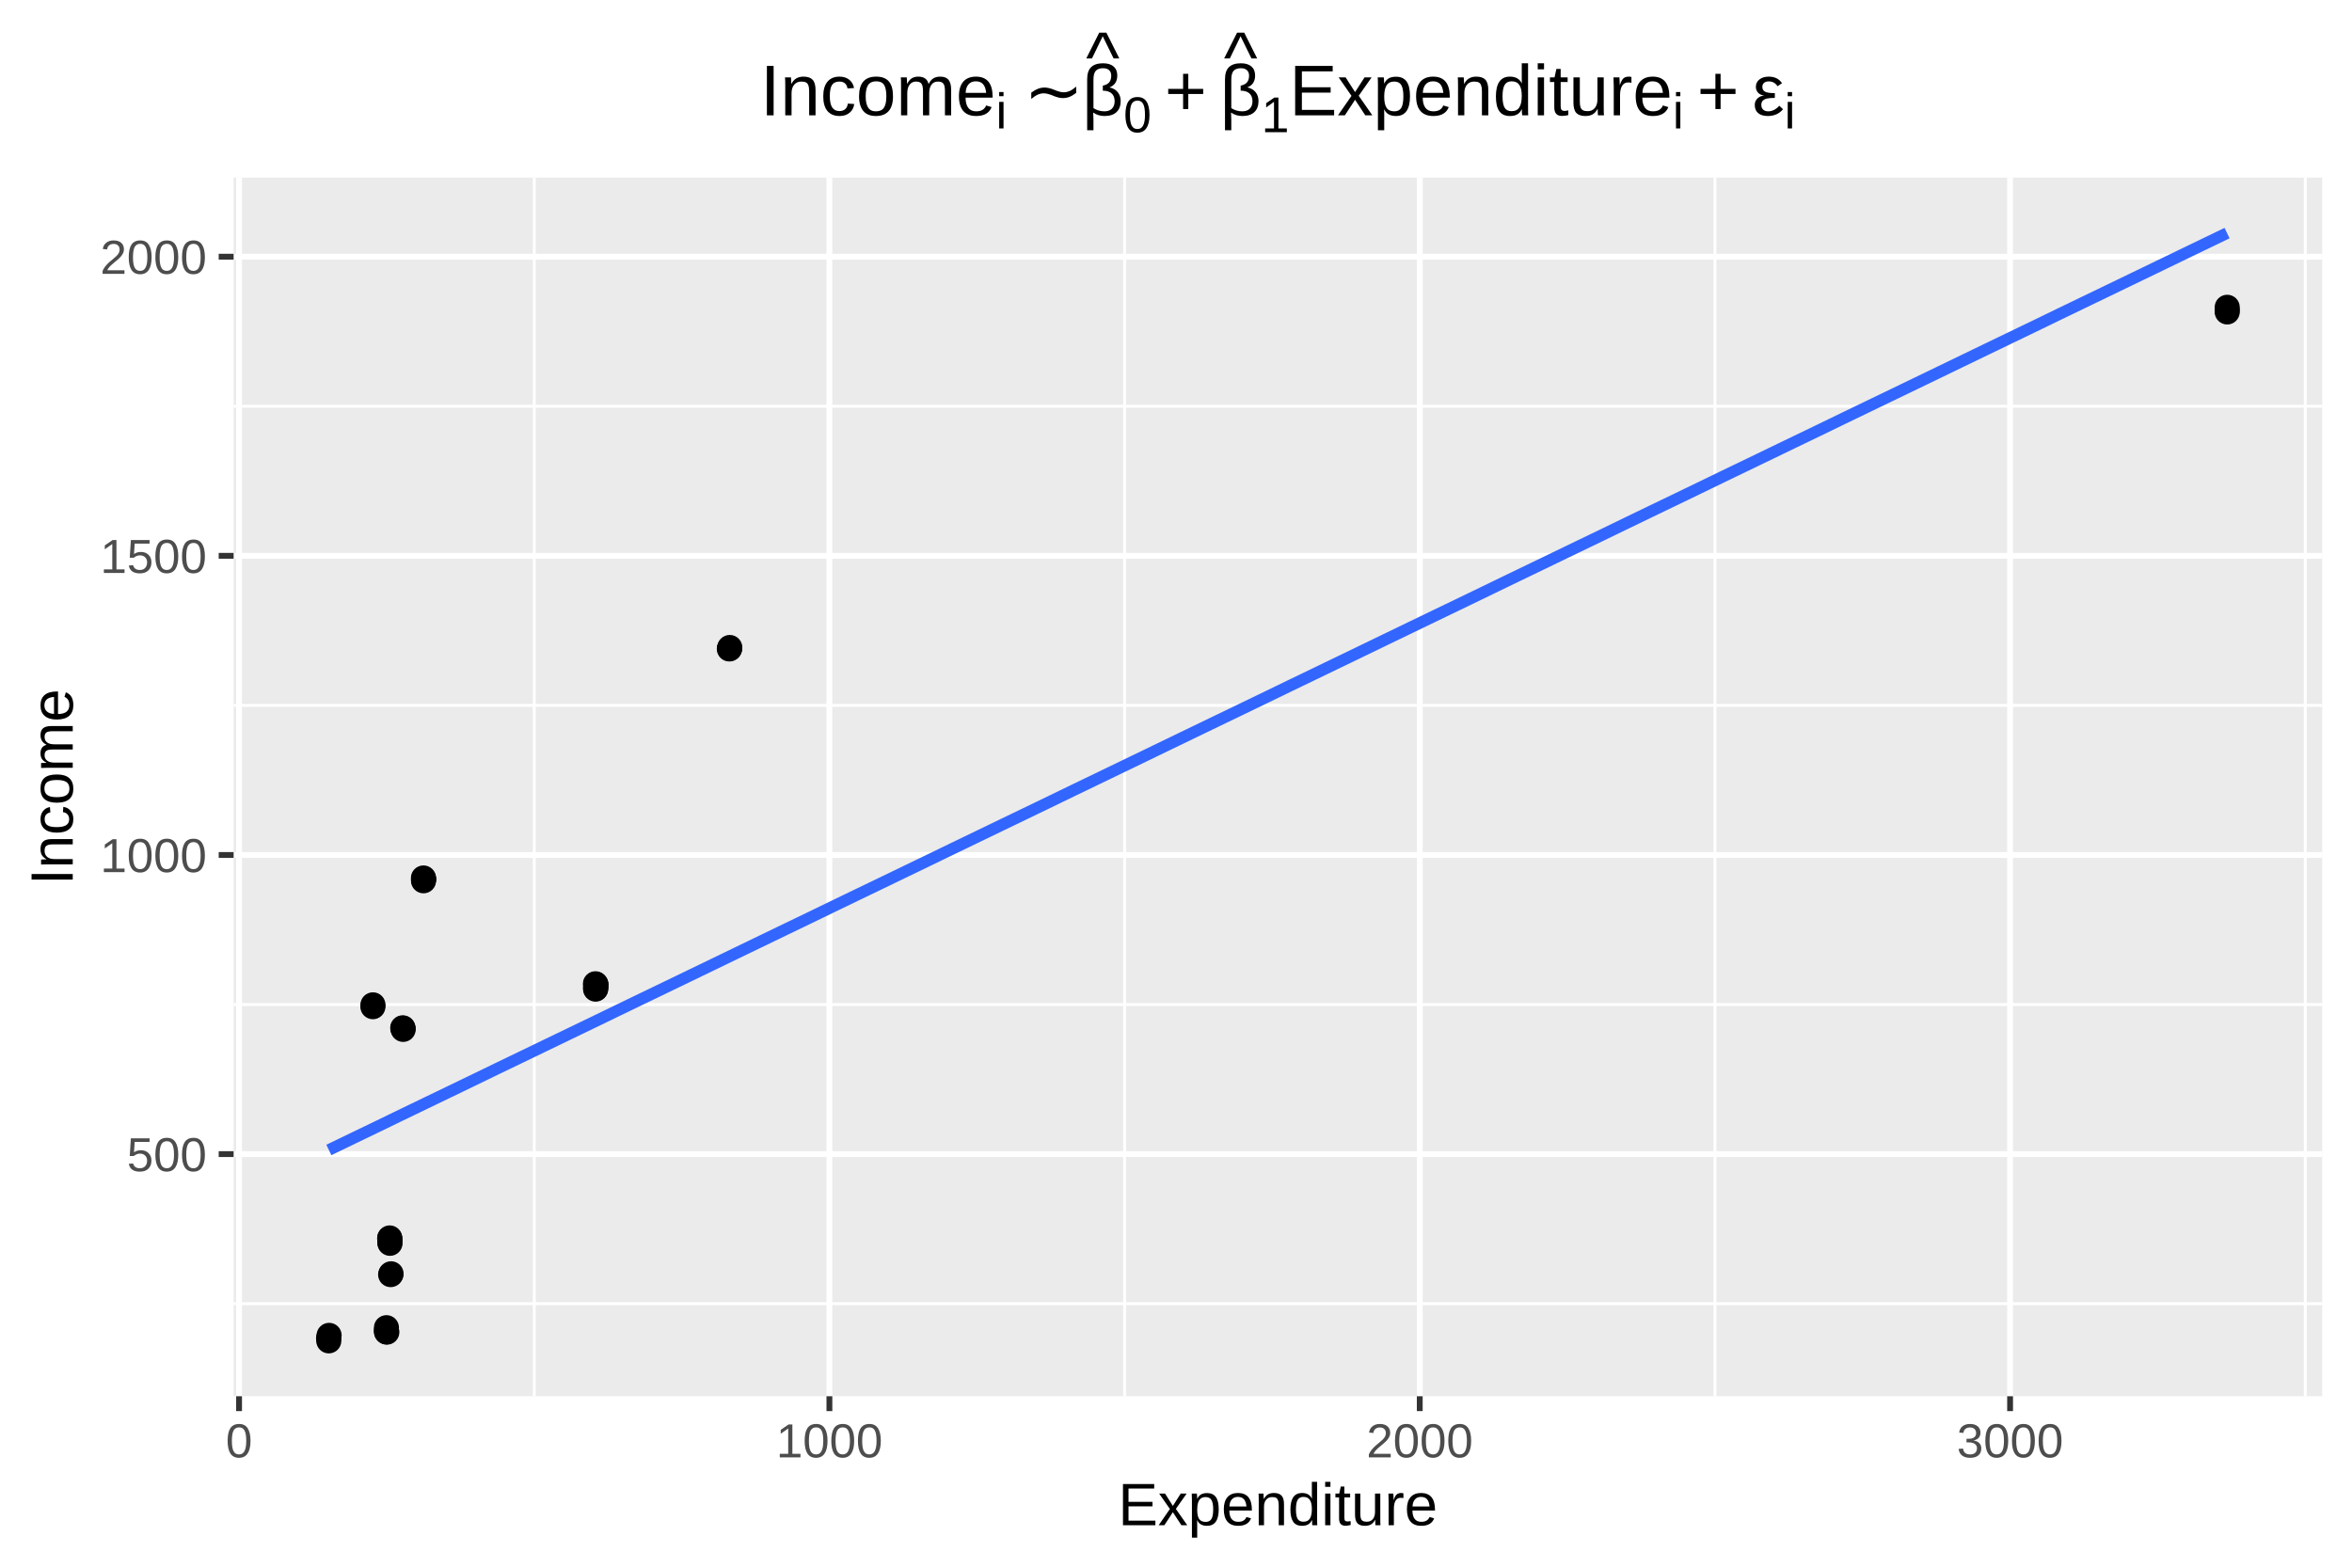
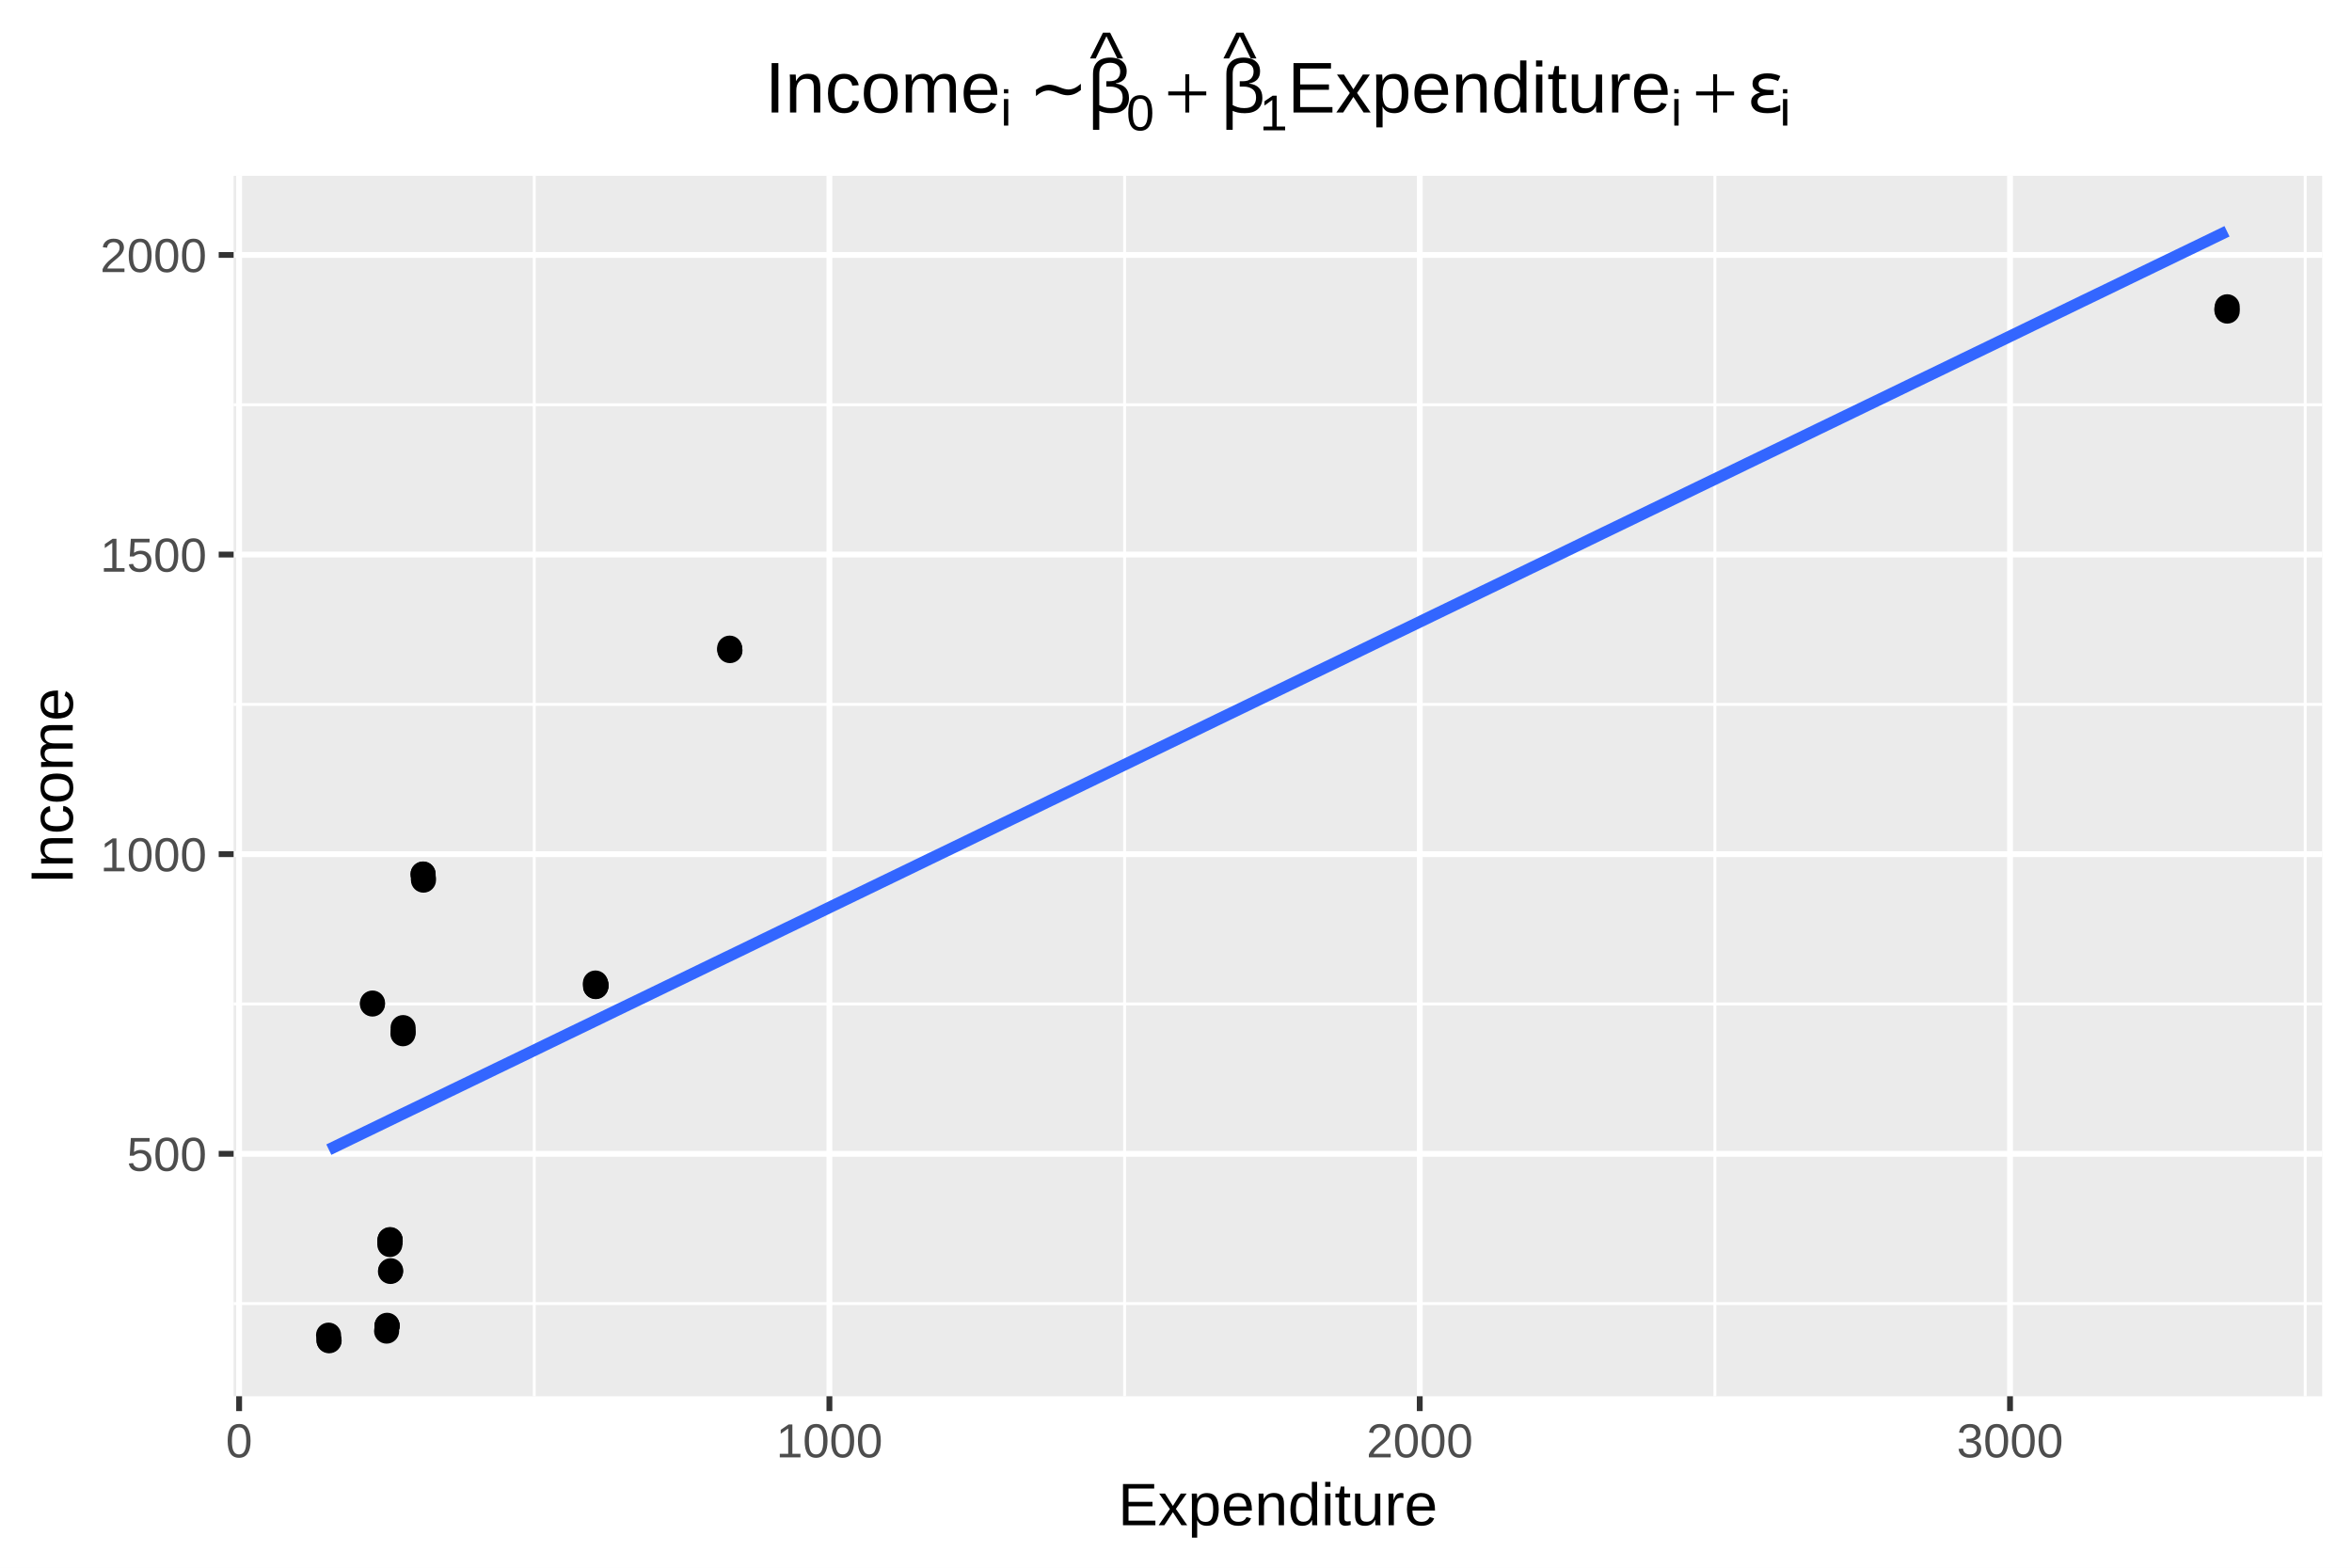
<svg xmlns="http://www.w3.org/2000/svg" width="432.00pt" height="288.00pt" viewBox="0 0 432.00 288.00">
  <g class="svglite">
    <defs>
      <style type="text/css">
    .svglite line, .svglite polyline, .svglite polygon, .svglite path, .svglite rect, .svglite circle {
      fill: none;
      stroke: #000000;
      stroke-linecap: round;
      stroke-linejoin: round;
      stroke-miterlimit: 10.00;
    }
    .svglite text {
      white-space: pre;
    }
    .svglite g.glyphgroup path {
      fill: inherit;
      stroke: none;
    }
  </style>
    </defs>
    <rect width="100%" height="100%" style="stroke: none; fill: #FFFFFF;" />
    <defs>
      <clipPath id="cpMC4wMHw0MzIuMDB8MC4wMHwyODguMDA=">
        <rect x="0.00" y="0.00" width="432.00" height="288.00" />
      </clipPath>
    </defs>
    <g clip-path="url(#cpMC4wMHw0MzIuMDB8MC4wMHwyODguMDA=)">
      <rect x="0" y="0.00" width="432.00" height="288.00" style="stroke-width: 1.07; stroke: #FFFFFF; fill: #FFFFFF;" />
    </g>
    <defs>
-       <clipPath id="cpNDIuOTF8NDI2LjUyfDMyLjY0fDI1Ni41MA==">
-         <rect x="42.91" y="32.64" width="383.61" height="223.86" />
+       <clipPath id="cpNDIuOTF8NDI2LjUyfDMyLjMwfDI1Ni41MA==">
+         <rect x="42.91" y="32.30" width="383.61" height="224.21" />
      </clipPath>
    </defs>
-     <g clip-path="url(#cpNDIuOTF8NDI2LjUyfDMyLjY0fDI1Ni41MA==)">
-       <rect x="42.91" y="32.64" width="383.61" height="223.86" style="stroke-width: 1.07; stroke: none; fill: #EBEBEB;" />
-       <polyline points="42.91,239.50 426.52,239.50 " style="stroke-width: 0.53; stroke: #FFFFFF; stroke-linecap: butt;" />
-       <polyline points="42.91,184.55 426.52,184.55 " style="stroke-width: 0.53; stroke: #FFFFFF; stroke-linecap: butt;" />
-       <polyline points="42.91,129.59 426.52,129.59 " style="stroke-width: 0.53; stroke: #FFFFFF; stroke-linecap: butt;" />
-       <polyline points="42.91,74.64 426.52,74.64 " style="stroke-width: 0.53; stroke: #FFFFFF; stroke-linecap: butt;" />
-       <polyline points="98.13,256.50 98.13,32.64 " style="stroke-width: 0.53; stroke: #FFFFFF; stroke-linecap: butt;" />
-       <polyline points="206.56,256.50 206.56,32.64 " style="stroke-width: 0.53; stroke: #FFFFFF; stroke-linecap: butt;" />
-       <polyline points="314.99,256.50 314.99,32.64 " style="stroke-width: 0.53; stroke: #FFFFFF; stroke-linecap: butt;" />
-       <polyline points="423.42,256.50 423.42,32.64 " style="stroke-width: 0.53; stroke: #FFFFFF; stroke-linecap: butt;" />
-       <polyline points="42.91,212.02 426.52,212.02 " style="stroke-width: 1.07; stroke: #FFFFFF; stroke-linecap: butt;" />
-       <polyline points="42.91,157.07 426.52,157.07 " style="stroke-width: 1.07; stroke: #FFFFFF; stroke-linecap: butt;" />
-       <polyline points="42.91,102.11 426.52,102.11 " style="stroke-width: 1.07; stroke: #FFFFFF; stroke-linecap: butt;" />
-       <polyline points="42.91,47.16 426.52,47.16 " style="stroke-width: 1.07; stroke: #FFFFFF; stroke-linecap: butt;" />
-       <polyline points="43.91,256.50 43.91,32.64 " style="stroke-width: 1.07; stroke: #FFFFFF; stroke-linecap: butt;" />
-       <polyline points="152.34,256.50 152.34,32.64 " style="stroke-width: 1.07; stroke: #FFFFFF; stroke-linecap: butt;" />
-       <polyline points="260.77,256.50 260.77,32.64 " style="stroke-width: 1.07; stroke: #FFFFFF; stroke-linecap: butt;" />
-       <polyline points="369.20,256.50 369.20,32.64 " style="stroke-width: 1.07; stroke: #FFFFFF; stroke-linecap: butt;" />
-       <circle cx="409.07" cy="56.99" r="1.95" style="stroke-width: 0.71; fill: #000000;" />
-       <circle cx="409.08" cy="57.31" r="1.95" style="stroke-width: 0.71; fill: #000000;" />
-       <circle cx="409.08" cy="56.45" r="1.95" style="stroke-width: 0.71; fill: #000000;" />
-       <circle cx="77.78" cy="161.29" r="1.95" style="stroke-width: 0.71; fill: #000000;" />
-       <circle cx="77.79" cy="161.57" r="1.95" style="stroke-width: 0.71; fill: #000000;" />
-       <circle cx="77.79" cy="161.81" r="1.95" style="stroke-width: 0.71; fill: #000000;" />
-       <circle cx="77.81" cy="161.47" r="1.95" style="stroke-width: 0.71; fill: #000000;" />
-       <circle cx="68.49" cy="184.94" r="1.95" style="stroke-width: 0.71; fill: #000000;" />
-       <circle cx="68.50" cy="184.60" r="1.95" style="stroke-width: 0.71; fill: #000000;" />
-       <circle cx="134.04" cy="118.95" r="1.95" style="stroke-width: 0.71; fill: #000000;" />
-       <circle cx="133.96" cy="119.22" r="1.95" style="stroke-width: 0.71; fill: #000000;" />
-       <circle cx="134.02" cy="119.15" r="1.95" style="stroke-width: 0.71; fill: #000000;" />
-       <circle cx="71.83" cy="234.01" r="1.95" style="stroke-width: 0.71; fill: #000000;" />
-       <circle cx="71.75" cy="234.16" r="1.95" style="stroke-width: 0.71; fill: #000000;" />
-       <circle cx="71.05" cy="244.73" r="1.95" style="stroke-width: 0.71; fill: #000000;" />
-       <circle cx="70.98" cy="243.91" r="1.95" style="stroke-width: 0.71; fill: #000000;" />
-       <circle cx="70.98" cy="244.45" r="1.95" style="stroke-width: 0.71; fill: #000000;" />
-       <circle cx="70.98" cy="244.67" r="1.95" style="stroke-width: 0.71; fill: #000000;" />
-       <circle cx="60.45" cy="245.32" r="1.95" style="stroke-width: 0.71; fill: #000000;" />
-       <circle cx="60.39" cy="246.33" r="1.95" style="stroke-width: 0.71; fill: #000000;" />
-       <circle cx="60.35" cy="245.84" r="1.95" style="stroke-width: 0.71; fill: #000000;" />
-       <circle cx="71.57" cy="227.57" r="1.95" style="stroke-width: 0.71; fill: #000000;" />
-       <circle cx="71.63" cy="228.41" r="1.95" style="stroke-width: 0.71; fill: #000000;" />
-       <circle cx="71.58" cy="227.42" r="1.95" style="stroke-width: 0.71; fill: #000000;" />
-       <circle cx="71.60" cy="227.60" r="1.95" style="stroke-width: 0.71; fill: #000000;" />
-       <circle cx="71.60" cy="228.23" r="1.95" style="stroke-width: 0.71; fill: #000000;" />
-       <circle cx="109.37" cy="180.73" r="1.95" style="stroke-width: 0.71; fill: #000000;" />
-       <circle cx="109.43" cy="181.60" r="1.95" style="stroke-width: 0.71; fill: #000000;" />
-       <circle cx="109.39" cy="181.36" r="1.95" style="stroke-width: 0.71; fill: #000000;" />
-       <circle cx="109.48" cy="180.92" r="1.95" style="stroke-width: 0.71; fill: #000000;" />
-       <circle cx="109.39" cy="181.71" r="1.95" style="stroke-width: 0.71; fill: #000000;" />
-       <circle cx="109.42" cy="180.80" r="1.95" style="stroke-width: 0.71; fill: #000000;" />
-       <circle cx="74.03" cy="188.89" r="1.95" style="stroke-width: 0.71; fill: #000000;" />
-       <circle cx="74.05" cy="189.11" r="1.95" style="stroke-width: 0.71; fill: #000000;" />
-       <circle cx="73.97" cy="188.82" r="1.95" style="stroke-width: 0.71; fill: #000000;" />
-       <polyline points="60.40,211.26 64.81,209.13 69.23,207.00 73.64,204.86 78.05,202.73 82.47,200.60 86.88,198.47 91.29,196.33 95.71,194.20 100.12,192.07 104.53,189.94 108.95,187.81 113.36,185.67 117.77,183.54 122.19,181.41 126.60,179.28 131.01,177.15 135.43,175.01 139.84,172.88 144.25,170.75 148.67,168.62 153.08,166.48 157.49,164.35 161.91,162.22 166.32,160.09 170.73,157.96 175.15,155.82 179.56,153.69 183.97,151.56 188.39,149.43 192.80,147.30 197.21,145.16 201.63,143.03 206.04,140.90 210.45,138.77 214.87,136.63 219.28,134.50 223.69,132.37 228.11,130.24 232.52,128.11 236.93,125.97 241.35,123.84 245.76,121.71 250.17,119.58 254.59,117.44 259.00,115.31 263.41,113.18 267.83,111.05 272.24,108.92 276.65,106.78 281.07,104.65 285.48,102.52 289.89,100.39 294.31,98.26 298.72,96.12 303.13,93.99 307.55,91.86 311.96,89.73 316.37,87.59 320.79,85.46 325.20,83.33 329.61,81.20 334.03,79.07 338.44,76.93 342.85,74.80 347.27,72.67 351.68,70.54 356.09,68.41 360.51,66.27 364.92,64.14 369.33,62.01 373.75,59.88 378.16,57.74 382.57,55.61 386.99,53.48 391.40,51.35 395.81,49.22 400.23,47.08 404.64,44.95 409.05,42.82 " style="stroke-width: 2.13; stroke: #3366FF; stroke-linecap: butt;" />
+     <g clip-path="url(#cpNDIuOTF8NDI2LjUyfDMyLjMwfDI1Ni41MA==)">
+       <rect x="42.91" y="32.30" width="383.61" height="224.21" style="stroke-width: 1.07; stroke: none; fill: #EBEBEB;" />
+       <polyline points="42.91,239.48 426.52,239.48 " style="stroke-width: 0.53; stroke: #FFFFFF; stroke-linecap: butt;" />
+       <polyline points="42.91,184.44 426.52,184.44 " style="stroke-width: 0.53; stroke: #FFFFFF; stroke-linecap: butt;" />
+       <polyline points="42.91,129.40 426.52,129.40 " style="stroke-width: 0.53; stroke: #FFFFFF; stroke-linecap: butt;" />
+       <polyline points="42.91,74.36 426.52,74.36 " style="stroke-width: 0.53; stroke: #FFFFFF; stroke-linecap: butt;" />
+       <polyline points="98.13,256.50 98.13,32.30 " style="stroke-width: 0.53; stroke: #FFFFFF; stroke-linecap: butt;" />
+       <polyline points="206.56,256.50 206.56,32.30 " style="stroke-width: 0.53; stroke: #FFFFFF; stroke-linecap: butt;" />
+       <polyline points="314.98,256.50 314.98,32.30 " style="stroke-width: 0.53; stroke: #FFFFFF; stroke-linecap: butt;" />
+       <polyline points="423.41,256.50 423.41,32.30 " style="stroke-width: 0.53; stroke: #FFFFFF; stroke-linecap: butt;" />
+       <polyline points="42.91,211.96 426.52,211.96 " style="stroke-width: 1.07; stroke: #FFFFFF; stroke-linecap: butt;" />
+       <polyline points="42.91,156.92 426.52,156.92 " style="stroke-width: 1.07; stroke: #FFFFFF; stroke-linecap: butt;" />
+       <polyline points="42.91,101.88 426.52,101.88 " style="stroke-width: 1.07; stroke: #FFFFFF; stroke-linecap: butt;" />
+       <polyline points="42.91,46.84 426.52,46.84 " style="stroke-width: 1.07; stroke: #FFFFFF; stroke-linecap: butt;" />
+       <polyline points="43.92,256.50 43.92,32.30 " style="stroke-width: 1.07; stroke: #FFFFFF; stroke-linecap: butt;" />
+       <polyline points="152.34,256.50 152.34,32.30 " style="stroke-width: 1.07; stroke: #FFFFFF; stroke-linecap: butt;" />
+       <polyline points="260.77,256.50 260.77,32.30 " style="stroke-width: 1.07; stroke: #FFFFFF; stroke-linecap: butt;" />
+       <polyline points="369.19,256.50 369.19,32.30 " style="stroke-width: 1.07; stroke: #FFFFFF; stroke-linecap: butt;" />
+       <circle cx="409.08" cy="57.15" r="1.95" style="stroke-width: 0.71; fill: #000000;" />
+       <circle cx="409.00" cy="56.86" r="1.95" style="stroke-width: 0.71; fill: #000000;" />
+       <circle cx="409.08" cy="56.36" r="1.95" style="stroke-width: 0.71; fill: #000000;" />
+       <circle cx="77.78" cy="161.69" r="1.95" style="stroke-width: 0.71; fill: #000000;" />
+       <circle cx="77.76" cy="161.23" r="1.95" style="stroke-width: 0.71; fill: #000000;" />
+       <circle cx="77.71" cy="160.56" r="1.95" style="stroke-width: 0.71; fill: #000000;" />
+       <circle cx="77.71" cy="160.59" r="1.95" style="stroke-width: 0.71; fill: #000000;" />
+       <circle cx="68.41" cy="184.45" r="1.95" style="stroke-width: 0.71; fill: #000000;" />
+       <circle cx="68.42" cy="184.27" r="1.95" style="stroke-width: 0.71; fill: #000000;" />
+       <circle cx="134.07" cy="119.52" r="1.95" style="stroke-width: 0.71; fill: #000000;" />
+       <circle cx="134.02" cy="119.07" r="1.95" style="stroke-width: 0.71; fill: #000000;" />
+       <circle cx="134.05" cy="119.37" r="1.95" style="stroke-width: 0.71; fill: #000000;" />
+       <circle cx="71.72" cy="233.58" r="1.95" style="stroke-width: 0.71; fill: #000000;" />
+       <circle cx="71.76" cy="233.45" r="1.95" style="stroke-width: 0.71; fill: #000000;" />
+       <circle cx="71.10" cy="243.47" r="1.95" style="stroke-width: 0.71; fill: #000000;" />
+       <circle cx="71.09" cy="243.61" r="1.95" style="stroke-width: 0.71; fill: #000000;" />
+       <circle cx="71.01" cy="244.54" r="1.95" style="stroke-width: 0.71; fill: #000000;" />
+       <circle cx="71.11" cy="243.60" r="1.95" style="stroke-width: 0.71; fill: #000000;" />
+       <circle cx="60.45" cy="246.31" r="1.95" style="stroke-width: 0.71; fill: #000000;" />
+       <circle cx="60.42" cy="246.21" r="1.95" style="stroke-width: 0.71; fill: #000000;" />
+       <circle cx="60.35" cy="245.28" r="1.95" style="stroke-width: 0.71; fill: #000000;" />
+       <circle cx="71.64" cy="228.06" r="1.95" style="stroke-width: 0.71; fill: #000000;" />
+       <circle cx="71.64" cy="227.78" r="1.95" style="stroke-width: 0.71; fill: #000000;" />
+       <circle cx="71.65" cy="227.73" r="1.95" style="stroke-width: 0.71; fill: #000000;" />
+       <circle cx="71.67" cy="227.98" r="1.95" style="stroke-width: 0.71; fill: #000000;" />
+       <circle cx="71.60" cy="228.63" r="1.95" style="stroke-width: 0.71; fill: #000000;" />
+       <circle cx="109.37" cy="180.59" r="1.95" style="stroke-width: 0.71; fill: #000000;" />
+       <circle cx="109.43" cy="181.25" r="1.95" style="stroke-width: 0.71; fill: #000000;" />
+       <circle cx="109.38" cy="180.80" r="1.95" style="stroke-width: 0.71; fill: #000000;" />
+       <circle cx="109.38" cy="181.20" r="1.95" style="stroke-width: 0.71; fill: #000000;" />
+       <circle cx="109.48" cy="180.90" r="1.95" style="stroke-width: 0.71; fill: #000000;" />
+       <circle cx="109.47" cy="181.12" r="1.95" style="stroke-width: 0.71; fill: #000000;" />
+       <circle cx="74.01" cy="189.91" r="1.95" style="stroke-width: 0.71; fill: #000000;" />
+       <circle cx="74.04" cy="188.78" r="1.95" style="stroke-width: 0.71; fill: #000000;" />
+       <circle cx="74.06" cy="189.56" r="1.95" style="stroke-width: 0.71; fill: #000000;" />
+       <polyline points="60.40,211.20 64.82,209.06 69.23,206.93 73.64,204.79 78.06,202.66 82.47,200.52 86.88,198.39 91.30,196.25 95.71,194.12 100.12,191.98 104.54,189.84 108.95,187.71 113.36,185.57 117.77,183.44 122.19,181.30 126.60,179.17 131.01,177.03 135.43,174.90 139.84,172.76 144.25,170.62 148.67,168.49 153.08,166.35 157.49,164.22 161.91,162.08 166.32,159.95 170.73,157.81 175.15,155.68 179.56,153.54 183.97,151.40 188.39,149.27 192.80,147.13 197.21,145.00 201.63,142.86 206.04,140.73 210.45,138.59 214.86,136.46 219.28,134.32 223.69,132.18 228.10,130.05 232.52,127.91 236.93,125.78 241.34,123.64 245.76,121.51 250.17,119.37 254.58,117.23 259.00,115.10 263.41,112.96 267.82,110.83 272.24,108.69 276.65,106.56 281.06,104.42 285.48,102.29 289.89,100.15 294.30,98.01 298.71,95.88 303.13,93.74 307.54,91.61 311.95,89.47 316.37,87.34 320.78,85.20 325.19,83.07 329.61,80.93 334.02,78.79 338.43,76.66 342.85,74.52 347.26,72.39 351.67,70.25 356.09,68.12 360.50,65.98 364.91,63.85 369.33,61.71 373.74,59.57 378.15,57.44 382.56,55.30 386.98,53.17 391.39,51.03 395.80,48.90 400.22,46.76 404.63,44.63 409.04,42.49 " style="stroke-width: 2.13; stroke: #3366FF; stroke-linecap: butt;" />
    </g>
    <g clip-path="url(#cpMC4wMHw0MzIuMDB8MC4wMHwyODguMDA=)">
-       <text x="37.98" y="215.17" text-anchor="end" style="font-size: 8.80px;fill: #4D4D4D; font-family: &quot;Arial&quot;;" textLength="14.67px" lengthAdjust="spacingAndGlyphs">500</text>
-       <text x="37.98" y="160.22" text-anchor="end" style="font-size: 8.80px;fill: #4D4D4D; font-family: &quot;Arial&quot;;" textLength="19.56px" lengthAdjust="spacingAndGlyphs">1000</text>
-       <text x="37.98" y="105.26" text-anchor="end" style="font-size: 8.80px;fill: #4D4D4D; font-family: &quot;Arial&quot;;" textLength="19.56px" lengthAdjust="spacingAndGlyphs">1500</text>
-       <text x="37.98" y="50.31" text-anchor="end" style="font-size: 8.80px;fill: #4D4D4D; font-family: &quot;Arial&quot;;" textLength="19.56px" lengthAdjust="spacingAndGlyphs">2000</text>
-       <polyline points="40.17,212.02 42.91,212.02 " style="stroke-width: 1.07; stroke: #333333; stroke-linecap: butt;" />
-       <polyline points="40.17,157.07 42.91,157.07 " style="stroke-width: 1.07; stroke: #333333; stroke-linecap: butt;" />
-       <polyline points="40.17,102.11 42.91,102.11 " style="stroke-width: 1.07; stroke: #333333; stroke-linecap: butt;" />
-       <polyline points="40.17,47.16 42.91,47.16 " style="stroke-width: 1.07; stroke: #333333; stroke-linecap: butt;" />
-       <polyline points="43.91,259.24 43.91,256.50 " style="stroke-width: 1.07; stroke: #333333; stroke-linecap: butt;" />
+       <text x="37.98" y="215.11" text-anchor="end" style="font-size: 8.80px;fill: #4D4D4D; font-family: &quot;Arial&quot;;" textLength="14.67px" lengthAdjust="spacingAndGlyphs">500</text>
+       <text x="37.98" y="160.07" text-anchor="end" style="font-size: 8.80px;fill: #4D4D4D; font-family: &quot;Arial&quot;;" textLength="19.56px" lengthAdjust="spacingAndGlyphs">1000</text>
+       <text x="37.98" y="105.03" text-anchor="end" style="font-size: 8.80px;fill: #4D4D4D; font-family: &quot;Arial&quot;;" textLength="19.56px" lengthAdjust="spacingAndGlyphs">1500</text>
+       <text x="37.98" y="49.99" text-anchor="end" style="font-size: 8.80px;fill: #4D4D4D; font-family: &quot;Arial&quot;;" textLength="19.56px" lengthAdjust="spacingAndGlyphs">2000</text>
+       <polyline points="40.17,211.96 42.91,211.96 " style="stroke-width: 1.07; stroke: #333333; stroke-linecap: butt;" />
+       <polyline points="40.17,156.92 42.91,156.92 " style="stroke-width: 1.07; stroke: #333333; stroke-linecap: butt;" />
+       <polyline points="40.17,101.88 42.91,101.88 " style="stroke-width: 1.07; stroke: #333333; stroke-linecap: butt;" />
+       <polyline points="40.17,46.84 42.91,46.84 " style="stroke-width: 1.07; stroke: #333333; stroke-linecap: butt;" />
+       <polyline points="43.92,259.24 43.92,256.50 " style="stroke-width: 1.07; stroke: #333333; stroke-linecap: butt;" />
      <polyline points="152.34,259.24 152.34,256.50 " style="stroke-width: 1.07; stroke: #333333; stroke-linecap: butt;" />
      <polyline points="260.77,259.24 260.77,256.50 " style="stroke-width: 1.07; stroke: #333333; stroke-linecap: butt;" />
-       <polyline points="369.20,259.24 369.20,256.50 " style="stroke-width: 1.07; stroke: #333333; stroke-linecap: butt;" />
-       <text x="43.91" y="267.74" text-anchor="middle" style="font-size: 8.80px;fill: #4D4D4D; font-family: &quot;Arial&quot;;" textLength="4.89px" lengthAdjust="spacingAndGlyphs">0</text>
+       <polyline points="369.19,259.24 369.19,256.50 " style="stroke-width: 1.07; stroke: #333333; stroke-linecap: butt;" />
+       <text x="43.92" y="267.74" text-anchor="middle" style="font-size: 8.80px;fill: #4D4D4D; font-family: &quot;Arial&quot;;" textLength="4.89px" lengthAdjust="spacingAndGlyphs">0</text>
      <text x="152.34" y="267.74" text-anchor="middle" style="font-size: 8.80px;fill: #4D4D4D; font-family: &quot;Arial&quot;;" textLength="19.56px" lengthAdjust="spacingAndGlyphs">1000</text>
      <text x="260.77" y="267.74" text-anchor="middle" style="font-size: 8.80px;fill: #4D4D4D; font-family: &quot;Arial&quot;;" textLength="19.56px" lengthAdjust="spacingAndGlyphs">2000</text>
-       <text x="369.20" y="267.74" text-anchor="middle" style="font-size: 8.80px;fill: #4D4D4D; font-family: &quot;Arial&quot;;" textLength="19.56px" lengthAdjust="spacingAndGlyphs">3000</text>
+       <text x="369.19" y="267.74" text-anchor="middle" style="font-size: 8.80px;fill: #4D4D4D; font-family: &quot;Arial&quot;;" textLength="19.56px" lengthAdjust="spacingAndGlyphs">3000</text>
      <text x="234.71" y="280.20" text-anchor="middle" style="font-size: 11.00px; font-family: &quot;Arial&quot;;" textLength="58.75px" lengthAdjust="spacingAndGlyphs">Expenditure</text>
-       <text transform="translate(13.36,144.57) rotate(-90)" text-anchor="middle" style="font-size: 11.00px; font-family: &quot;Arial&quot;;" textLength="36.09px" lengthAdjust="spacingAndGlyphs">Income</text>
-       <text x="139.64" y="21.19" style="font-size: 13.20px; font-family: &quot;Arial&quot;;" textLength="3.66px" lengthAdjust="spacingAndGlyphs">I</text>
-       <text x="143.31" y="21.19" style="font-size: 13.20px; font-family: &quot;Arial&quot;;" textLength="7.33px" lengthAdjust="spacingAndGlyphs">n</text>
-       <text x="150.65" y="21.19" style="font-size: 13.20px; font-family: &quot;Arial&quot;;" textLength="6.59px" lengthAdjust="spacingAndGlyphs">c</text>
-       <text x="157.24" y="21.19" style="font-size: 13.20px; font-family: &quot;Arial&quot;;" textLength="7.33px" lengthAdjust="spacingAndGlyphs">o</text>
-       <text x="164.58" y="21.19" style="font-size: 13.20px; font-family: &quot;Arial&quot;;" textLength="10.98px" lengthAdjust="spacingAndGlyphs">m</text>
-       <text x="175.57" y="21.19" style="font-size: 13.20px; font-family: &quot;Arial&quot;;" textLength="7.33px" lengthAdjust="spacingAndGlyphs">e</text>
-       <text x="182.90" y="23.59" style="font-size: 9.24px; font-family: &quot;Arial&quot;;" textLength="2.05px" lengthAdjust="spacingAndGlyphs">i</text>
-       <text x="188.01" y="21.19" style="font-size: 13.20px; font-family: &quot;Arial&quot;;" textLength="6.50px" lengthAdjust="spacingAndGlyphs">∼</text>
-       <text x="198.76" y="21.19" style="font-size: 13.20px; font-family: &quot;Arial&quot;;" textLength="7.58px" lengthAdjust="spacingAndGlyphs">β</text>
-       <text x="199.46" y="15.08" style="font-size: 13.20px; font-family: &quot;Arial&quot;;" textLength="6.19px" lengthAdjust="spacingAndGlyphs">^</text>
-       <text x="206.35" y="24.28" style="font-size: 9.24px; font-family: &quot;Arial&quot;;" textLength="5.14px" lengthAdjust="spacingAndGlyphs">0</text>
-       <text x="213.93" y="21.19" style="font-size: 13.20px; font-family: &quot;Arial&quot;;" textLength="7.70px" lengthAdjust="spacingAndGlyphs">+</text>
-       <text x="224.08" y="21.19" style="font-size: 13.20px; font-family: &quot;Arial&quot;;" textLength="7.58px" lengthAdjust="spacingAndGlyphs">β</text>
-       <text x="224.78" y="15.08" style="font-size: 13.20px; font-family: &quot;Arial&quot;;" textLength="6.19px" lengthAdjust="spacingAndGlyphs">^</text>
-       <text x="231.67" y="24.28" style="font-size: 9.24px; font-family: &quot;Arial&quot;;" textLength="5.14px" lengthAdjust="spacingAndGlyphs">1</text>
-       <text x="236.81" y="21.19" style="font-size: 13.20px; font-family: &quot;Arial&quot;;" textLength="8.80px" lengthAdjust="spacingAndGlyphs">E</text>
-       <text x="245.61" y="21.19" style="font-size: 13.20px; font-family: &quot;Arial&quot;;" textLength="6.59px" lengthAdjust="spacingAndGlyphs">x</text>
-       <text x="252.20" y="21.19" style="font-size: 13.20px; font-family: &quot;Arial&quot;;" textLength="7.33px" lengthAdjust="spacingAndGlyphs">p</text>
-       <text x="259.54" y="21.19" style="font-size: 13.20px; font-family: &quot;Arial&quot;;" textLength="7.33px" lengthAdjust="spacingAndGlyphs">e</text>
-       <text x="266.88" y="21.19" style="font-size: 13.20px; font-family: &quot;Arial&quot;;" textLength="7.33px" lengthAdjust="spacingAndGlyphs">n</text>
-       <text x="274.21" y="21.19" style="font-size: 13.20px; font-family: &quot;Arial&quot;;" textLength="7.33px" lengthAdjust="spacingAndGlyphs">d</text>
-       <text x="281.55" y="21.19" style="font-size: 13.20px; font-family: &quot;Arial&quot;;" textLength="2.94px" lengthAdjust="spacingAndGlyphs">i</text>
-       <text x="284.48" y="21.19" style="font-size: 13.20px; font-family: &quot;Arial&quot;;" textLength="3.66px" lengthAdjust="spacingAndGlyphs">t</text>
-       <text x="288.14" y="21.19" style="font-size: 13.20px; font-family: &quot;Arial&quot;;" textLength="7.33px" lengthAdjust="spacingAndGlyphs">u</text>
-       <text x="295.48" y="21.19" style="font-size: 13.20px; font-family: &quot;Arial&quot;;" textLength="4.39px" lengthAdjust="spacingAndGlyphs">r</text>
-       <text x="299.87" y="21.19" style="font-size: 13.20px; font-family: &quot;Arial&quot;;" textLength="7.33px" lengthAdjust="spacingAndGlyphs">e</text>
-       <text x="307.21" y="23.59" style="font-size: 9.24px; font-family: &quot;Arial&quot;;" textLength="2.05px" lengthAdjust="spacingAndGlyphs">i</text>
-       <text x="311.70" y="21.19" style="font-size: 13.20px; font-family: &quot;Arial&quot;;" textLength="7.70px" lengthAdjust="spacingAndGlyphs">+</text>
-       <text x="321.85" y="21.19" style="font-size: 13.20px; font-family: &quot;Arial&quot;;" textLength="5.88px" lengthAdjust="spacingAndGlyphs">ε</text>
-       <text x="327.73" y="23.59" style="font-size: 9.24px; font-family: &quot;Arial&quot;;" textLength="2.05px" lengthAdjust="spacingAndGlyphs">i</text>
+       <text transform="translate(13.36,144.40) rotate(-90)" text-anchor="middle" style="font-size: 11.00px; font-family: &quot;Arial&quot;;" textLength="36.09px" lengthAdjust="spacingAndGlyphs">Income</text>
+       <text x="140.51" y="20.67" style="font-size: 13.20px; font-family: &quot;Arial&quot;;" textLength="3.66px" lengthAdjust="spacingAndGlyphs">I</text>
+       <text x="144.18" y="20.67" style="font-size: 13.20px; font-family: &quot;Arial&quot;;" textLength="7.33px" lengthAdjust="spacingAndGlyphs">n</text>
+       <text x="151.51" y="20.67" style="font-size: 13.20px; font-family: &quot;Arial&quot;;" textLength="6.59px" lengthAdjust="spacingAndGlyphs">c</text>
+       <text x="158.11" y="20.67" style="font-size: 13.20px; font-family: &quot;Arial&quot;;" textLength="7.33px" lengthAdjust="spacingAndGlyphs">o</text>
+       <text x="165.45" y="20.67" style="font-size: 13.20px; font-family: &quot;Arial&quot;;" textLength="10.98px" lengthAdjust="spacingAndGlyphs">m</text>
+       <text x="176.43" y="20.67" style="font-size: 13.20px; font-family: &quot;Arial&quot;;" textLength="7.33px" lengthAdjust="spacingAndGlyphs">e</text>
+       <text x="183.77" y="23.07" style="font-size: 9.24px; font-family: &quot;Arial&quot;;" textLength="2.05px" lengthAdjust="spacingAndGlyphs">i</text>
+       <text x="188.87" y="20.67" style="font-size: 13.20px; font-family: &quot;Arial&quot;;" textLength="7.25px" lengthAdjust="spacingAndGlyphs">∼</text>
+       <text x="199.63" y="20.67" style="font-size: 13.20px; font-family: &quot;Symbol&quot;;" textLength="7.23px" lengthAdjust="spacingAndGlyphs">β</text>
+       <text x="200.15" y="15.08" style="font-size: 13.20px; font-family: &quot;Arial&quot;;" textLength="6.19px" lengthAdjust="spacingAndGlyphs">^</text>
+       <text x="206.87" y="23.94" style="font-size: 9.24px; font-family: &quot;Arial&quot;;" textLength="5.14px" lengthAdjust="spacingAndGlyphs">0</text>
+       <text x="214.45" y="20.67" style="font-size: 13.20px; font-family: &quot;Symbol&quot;;" textLength="7.23px" lengthAdjust="spacingAndGlyphs">+</text>
+       <text x="224.13" y="20.67" style="font-size: 13.20px; font-family: &quot;Symbol&quot;;" textLength="7.23px" lengthAdjust="spacingAndGlyphs">β</text>
+       <text x="224.65" y="15.08" style="font-size: 13.20px; font-family: &quot;Arial&quot;;" textLength="6.19px" lengthAdjust="spacingAndGlyphs">^</text>
+       <text x="231.36" y="23.94" style="font-size: 9.24px; font-family: &quot;Arial&quot;;" textLength="5.14px" lengthAdjust="spacingAndGlyphs">1</text>
+       <text x="236.50" y="20.67" style="font-size: 13.20px; font-family: &quot;Arial&quot;;" textLength="8.80px" lengthAdjust="spacingAndGlyphs">E</text>
+       <text x="245.30" y="20.67" style="font-size: 13.20px; font-family: &quot;Arial&quot;;" textLength="6.59px" lengthAdjust="spacingAndGlyphs">x</text>
+       <text x="251.90" y="20.67" style="font-size: 13.20px; font-family: &quot;Arial&quot;;" textLength="7.33px" lengthAdjust="spacingAndGlyphs">p</text>
+       <text x="259.23" y="20.67" style="font-size: 13.20px; font-family: &quot;Arial&quot;;" textLength="7.33px" lengthAdjust="spacingAndGlyphs">e</text>
+       <text x="266.57" y="20.67" style="font-size: 13.20px; font-family: &quot;Arial&quot;;" textLength="7.33px" lengthAdjust="spacingAndGlyphs">n</text>
+       <text x="273.91" y="20.67" style="font-size: 13.20px; font-family: &quot;Arial&quot;;" textLength="7.33px" lengthAdjust="spacingAndGlyphs">d</text>
+       <text x="281.24" y="20.67" style="font-size: 13.20px; font-family: &quot;Arial&quot;;" textLength="2.94px" lengthAdjust="spacingAndGlyphs">i</text>
+       <text x="284.17" y="20.67" style="font-size: 13.20px; font-family: &quot;Arial&quot;;" textLength="3.66px" lengthAdjust="spacingAndGlyphs">t</text>
+       <text x="287.84" y="20.67" style="font-size: 13.20px; font-family: &quot;Arial&quot;;" textLength="7.33px" lengthAdjust="spacingAndGlyphs">u</text>
+       <text x="295.18" y="20.67" style="font-size: 13.20px; font-family: &quot;Arial&quot;;" textLength="4.39px" lengthAdjust="spacingAndGlyphs">r</text>
+       <text x="299.57" y="20.67" style="font-size: 13.20px; font-family: &quot;Arial&quot;;" textLength="7.33px" lengthAdjust="spacingAndGlyphs">e</text>
+       <text x="306.90" y="23.07" style="font-size: 9.24px; font-family: &quot;Arial&quot;;" textLength="2.05px" lengthAdjust="spacingAndGlyphs">i</text>
+       <text x="311.40" y="20.67" style="font-size: 13.20px; font-family: &quot;Symbol&quot;;" textLength="7.23px" lengthAdjust="spacingAndGlyphs">+</text>
+       <text x="321.08" y="20.67" style="font-size: 13.20px; font-family: &quot;Symbol&quot;;" textLength="5.78px" lengthAdjust="spacingAndGlyphs">ε</text>
+       <text x="326.86" y="23.07" style="font-size: 9.24px; font-family: &quot;Arial&quot;;" textLength="2.05px" lengthAdjust="spacingAndGlyphs">i</text>
    </g>
  </g>
</svg>
